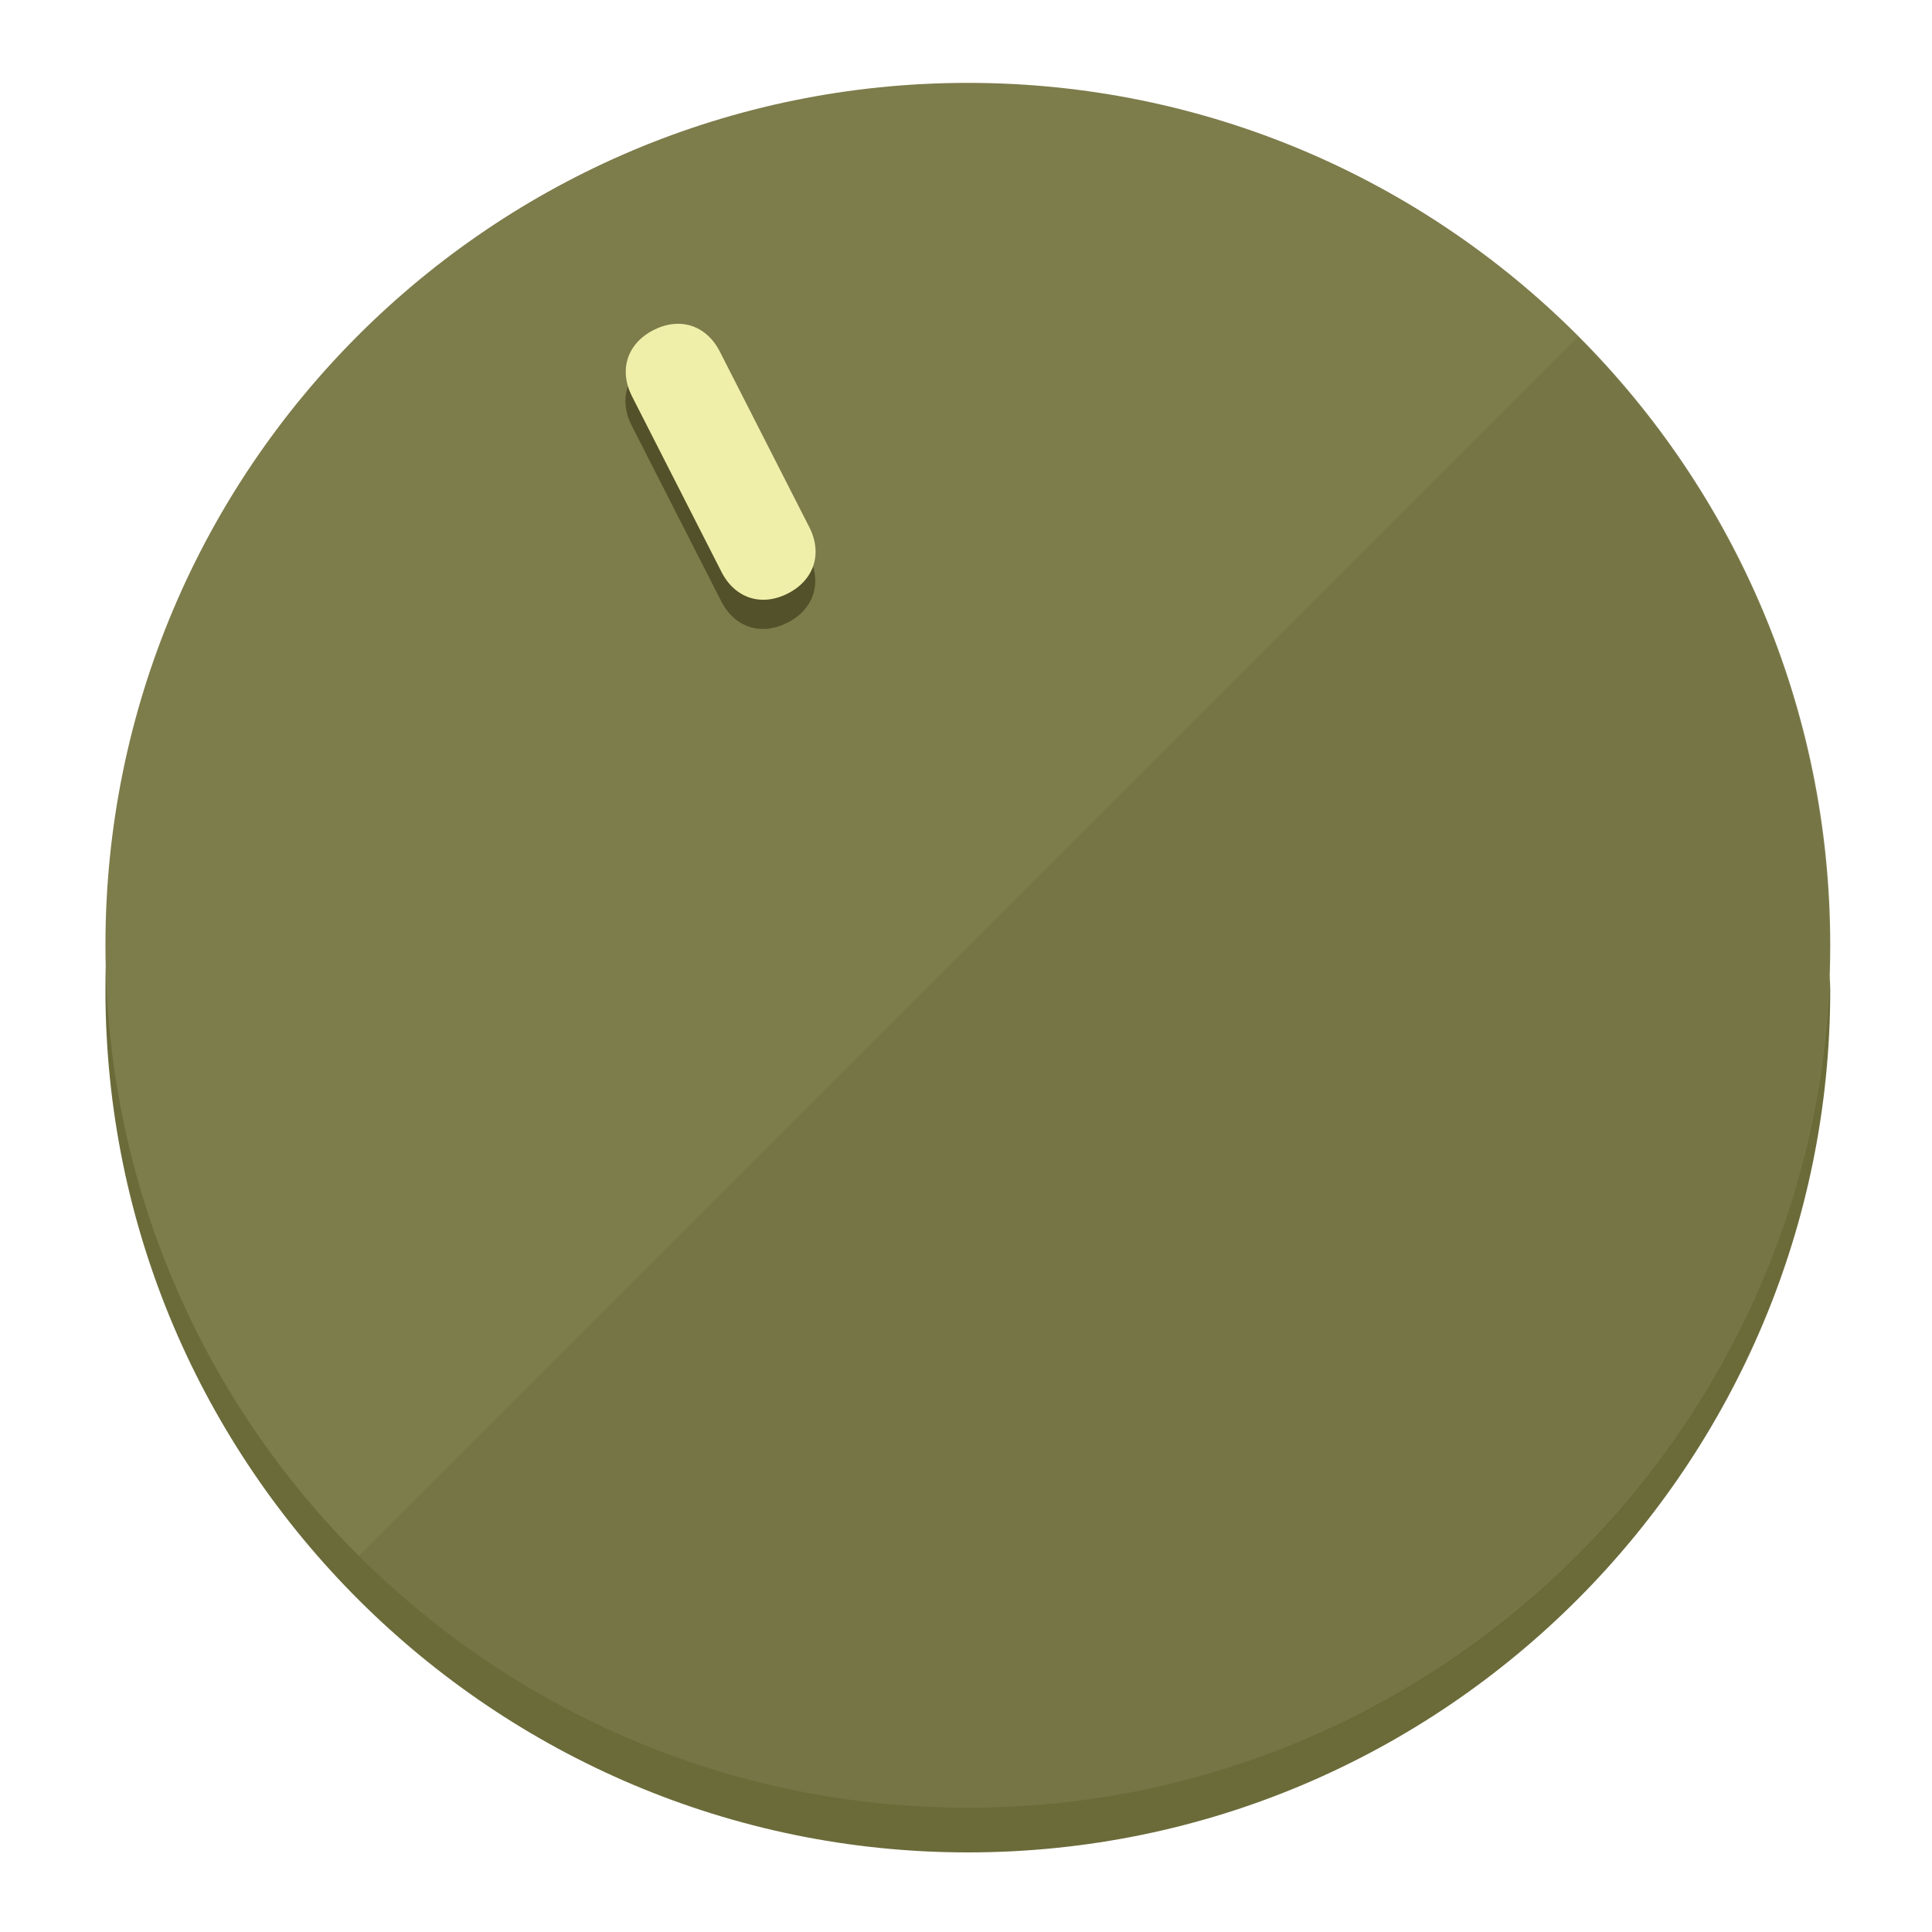
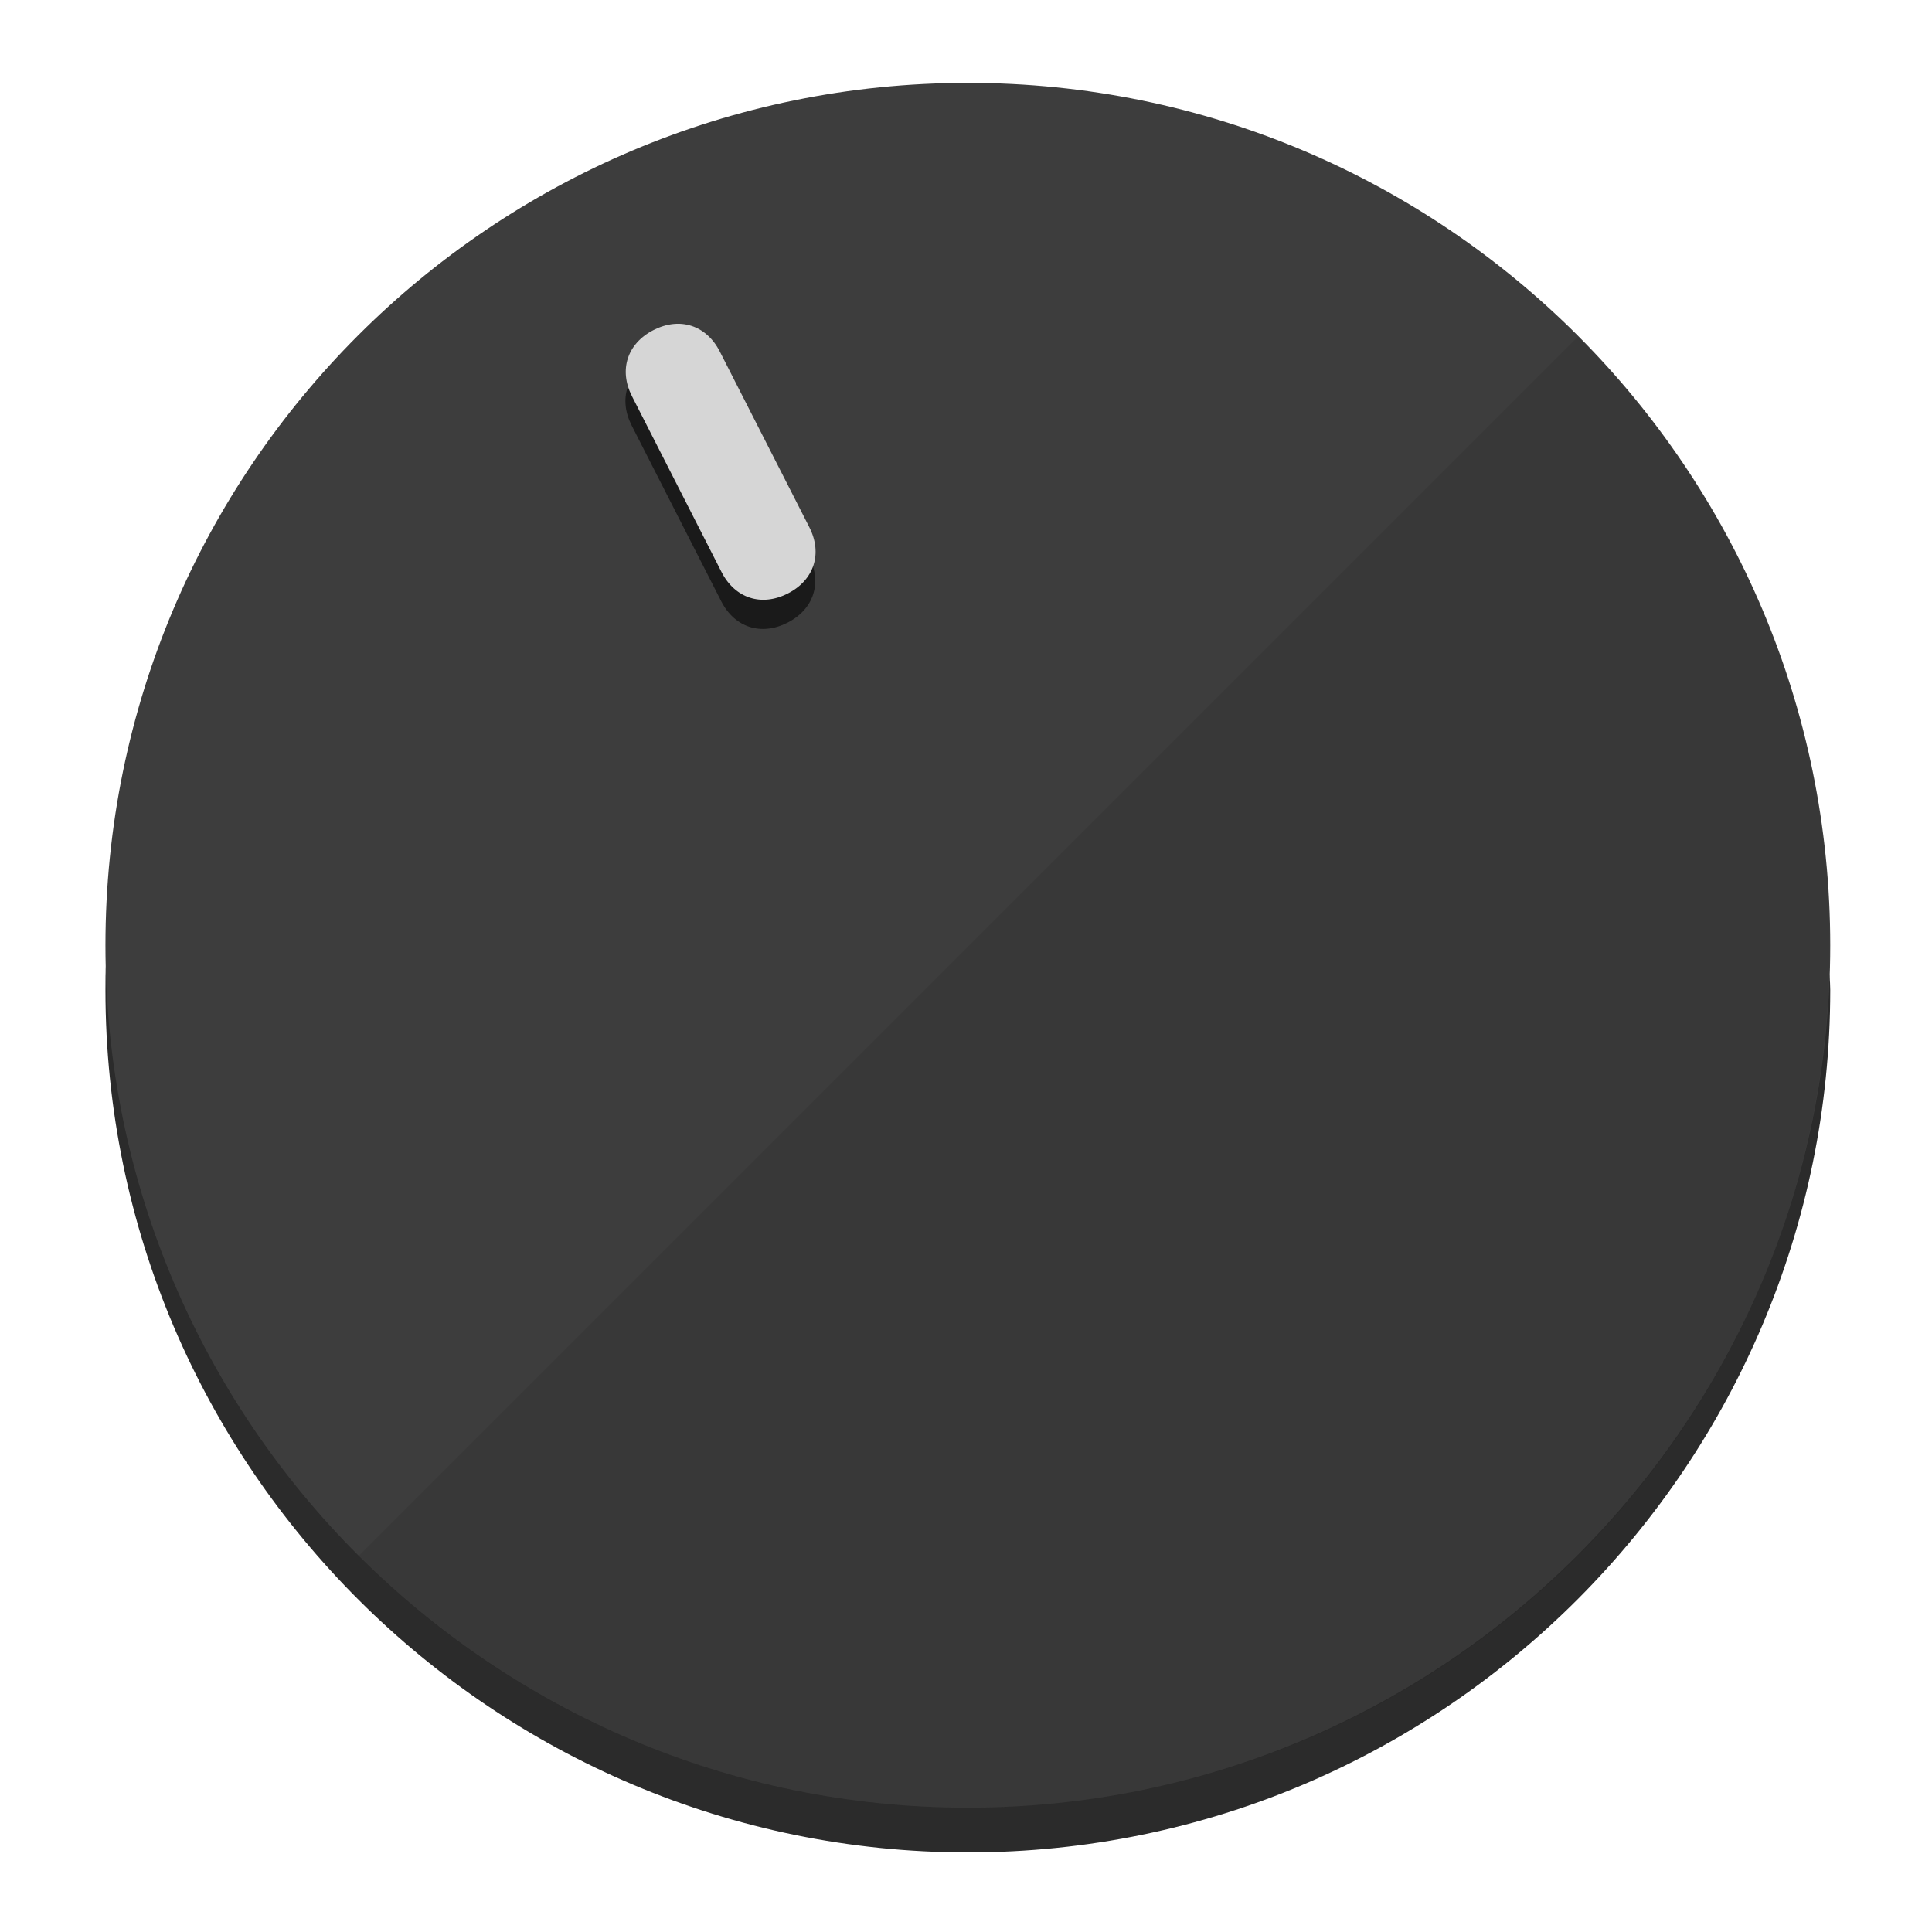
<svg xmlns="http://www.w3.org/2000/svg" height="120px" width="120px" version="1.1" id="Layer_1" viewBox="0 0 496.8 496.8" xml:space="preserve">
  <defs id="defs23" />
  <g id="g3158">
-     <path style="display:inline;fill:#6B6B3A;fill-opacity:1;stroke-width:1.584" d="m 248.875,445.92 c 116.582,0 212.89,-91.238 220.493,-205.286 0,5.069 1.267,8.87 1.267,13.939 0,121.651 -98.842,221.76 -221.76,221.76 -121.651,0 -221.76,-98.842 -221.76,-221.76 0,-5.069 0,-8.87 1.267,-13.939 7.603,114.048 103.91,205.286 220.493,205.286 z" id="path8" />
-     <circle style="display:inline;fill:#7D7C4B;fill-opacity:1;stroke-width:1.584" cx="248.875" cy="243.071" r="221.76" id="circle12" />
-     <path style="display:inline;fill:#525129;fill-opacity:0.154;stroke-width:1.587" d="m 405.744,86.606 c 86.308,86.308 86.308,227.193 0,313.5 -86.308,86.308 -227.193,86.308 -313.5,0" id="path14" />
+     <path style="display:inline;fill:#2B2B2B;fill-opacity:1;stroke-width:1.584" d="m 248.875,445.92 c 116.582,0 212.89,-91.238 220.493,-205.286 0,5.069 1.267,8.87 1.267,13.939 0,121.651 -98.842,221.76 -221.76,221.76 -121.651,0 -221.76,-98.842 -221.76,-221.76 0,-5.069 0,-8.87 1.267,-13.939 7.603,114.048 103.91,205.286 220.493,205.286 z" id="path8" />
+     <circle style="display:inline;fill:#3D3D3D;fill-opacity:1;stroke-width:1.584" cx="248.875" cy="243.071" r="221.76" id="circle12" />
+     <path style="display:inline;fill:#1A1A1A;fill-opacity:0.154;stroke-width:1.587" d="m 405.744,86.606 c 86.308,86.308 86.308,227.193 0,313.5 -86.308,86.308 -227.193,86.308 -313.5,0" id="path14" />
  </g>
  <g id="g3198">
    <circle style="display:none;fill:#000000;fill-opacity:0;stroke-width:1.584" cx="110.802" cy="329.835" r="221.76" id="circle12-3" transform="rotate(-27)" />
-     <path style="display:inline;fill:#525129;fill-opacity:1;stroke-width:1.584" d="m 208.027,143.077 c 3.452,6.774 1.237,13.592 -5.538,17.044 v 0 c -6.775,3.452 -13.592,1.237 -17.044,-5.538 l -23.012,-45.163 c -3.452,-6.775 -1.237,-13.592 5.538,-17.044 v 0 c 6.774,-3.452 13.592,-1.237 17.044,5.538 z" id="path3789" />
-     <path style="display:inline;fill:#F0EFAA;stroke-width:1.584" d="m 208.113,135.571 c 3.452,6.775 1.237,13.592 -5.538,17.044 v 0 c -6.774,3.452 -13.592,1.237 -17.044,-5.538 l -23.012,-45.163 c -3.452,-6.775 -1.237,-13.592 5.538,-17.044 v 0 c 6.775,-3.452 13.592,-1.237 17.044,5.538 z" id="path915" />
+     <path style="display:inline;fill:#1A1A1A;fill-opacity:1;stroke-width:1.584" d="m 208.027,143.077 c 3.452,6.774 1.237,13.592 -5.538,17.044 v 0 c -6.775,3.452 -13.592,1.237 -17.044,-5.538 l -23.012,-45.163 c -3.452,-6.775 -1.237,-13.592 5.538,-17.044 v 0 c 6.774,-3.452 13.592,-1.237 17.044,5.538 z" id="path3789" />
+     <path style="display:inline;fill:#D6D6D6;stroke-width:1.584" d="m 208.113,135.571 c 3.452,6.775 1.237,13.592 -5.538,17.044 v 0 c -6.774,3.452 -13.592,1.237 -17.044,-5.538 l -23.012,-45.163 c -3.452,-6.775 -1.237,-13.592 5.538,-17.044 v 0 c 6.775,-3.452 13.592,-1.237 17.044,5.538 z" id="path915" />
  </g>
</svg>
